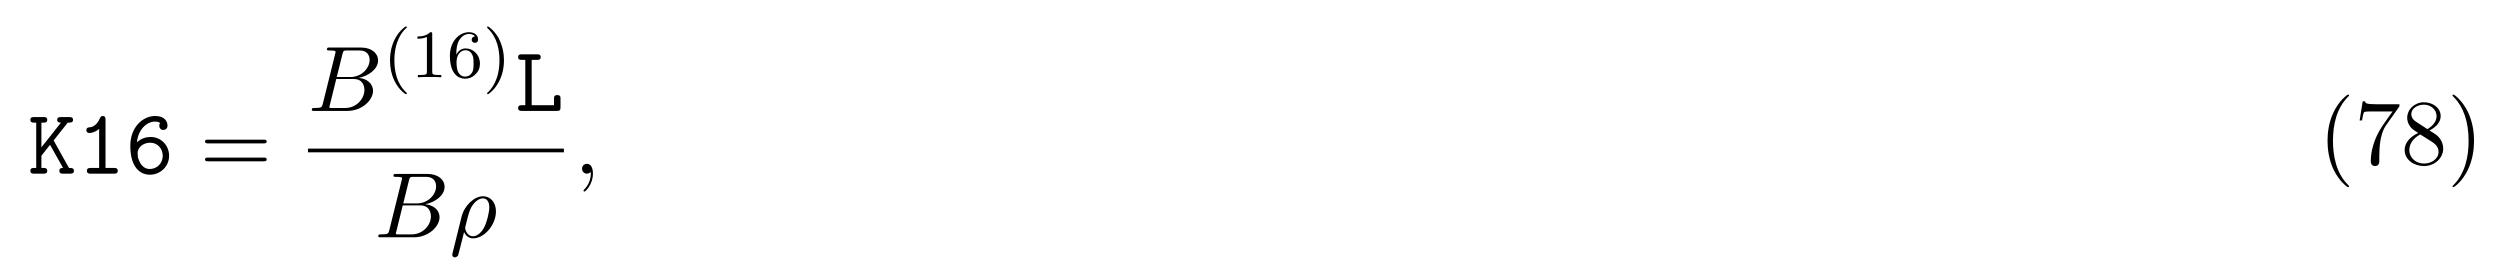
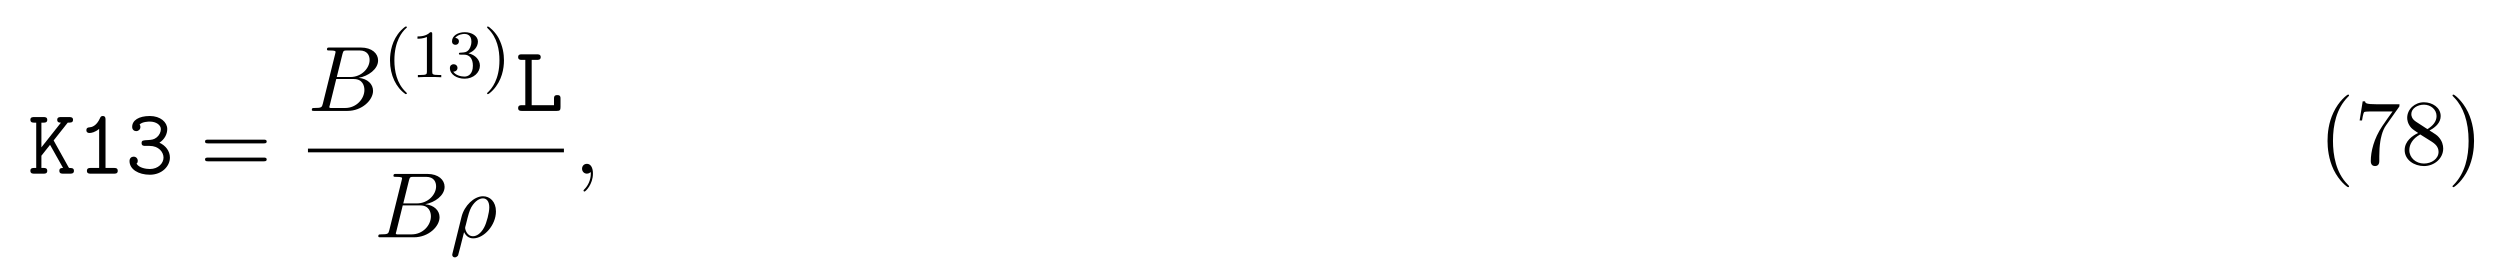
<svg xmlns="http://www.w3.org/2000/svg" xmlns:xlink="http://www.w3.org/1999/xlink" height="31pt" viewBox="0 0 294 31" width="294pt">
  <symbol id="a" overflow="visible">
    <path d="m3.016-3.906 1.656-2.094c.391 0 .625 0 .625-.344 0-.312-.297-.312-.453-.312h-.969c-.156 0-.438 0-.438.328s.297.328.438.328l-2.297 2.906v-2.906h.25c.156 0 .438 0 .438-.328s-.266-.328-.438-.328h-1.094c-.172 0-.453 0-.453.312 0 .344.281.344.453.344h.234v5.328h-.234c-.172 0-.453 0-.453.328 0 .344.281.344.453.344h1.094c.156 0 .438 0 .438-.328 0-.344-.266-.344-.438-.344h-.25v-1.438l1.016-1.281 1.531 2.719c-.156 0-.438 0-.438.328 0 .344.266.344.453.344h.812c.156 0 .453 0 .453-.328 0-.344-.266-.344-.578-.344-.016-.031-.062-.109-.078-.125zm0 0" />
  </symbol>
  <symbol id="b" overflow="visible">
    <path d="m3.391-6.344c0-.172 0-.438-.328-.438-.203 0-.266.125-.328.266-.406.922-.984 1.047-1.188 1.062-.172.016-.406.031-.406.344 0 .266.203.328.359.328.219 0 .656-.078 1.141-.484v4.594h-1c-.172 0-.438 0-.438.344 0 .328.281.328.438.328h2.75c.156 0 .438 0 .438-.328 0-.344-.266-.344-.438-.344h-1zm0 0" />
  </symbol>
  <symbol id="c" overflow="visible">
-     <path d="m1.359-3.688c.141-1.531 1.172-2.438 2.125-2.438.375 0 .547.125.609.188-.062.047-.109.109-.109.312 0 .266.188.484.469.484s.5-.188.5-.516c0-.531-.391-1.125-1.453-1.125-1.453 0-2.922 1.312-2.922 3.516 0 2.594 1.219 3.391 2.297 3.391 1.188 0 2.266-.922 2.266-2.234 0-1.234-.969-2.203-2.156-2.203-.578 0-1.141.172-1.625.625zm1.516 3.141c-.703 0-1.125-.531-1.344-1.203-.031-.062-.031-.125-.062-.188v-.047-.094c0-.078-.031-.266-.031-.344 0-.672.656-1.219 1.484-1.219.891 0 1.469.734 1.469 1.531 0 .938-.719 1.562-1.516 1.562zm0 0" />
+     <path d="m4-3.641c.609-.391.922-1.016.922-1.609 0-.797-.797-1.531-2.047-1.531-1.312 0-2.078.516-2.078 1.281 0 .359.266.5.484.5.234 0 .484-.188.484-.484 0-.156-.062-.266-.094-.297.328-.344 1.109-.344 1.203-.344.75 0 1.297.406 1.297.891 0 .328-.172.703-.469.953-.344.281-.609.297-1.016.328-.609.031-.781.031-.781.359s.266.328.438.328h.5c1.078 0 1.641.734 1.641 1.375 0 .656-.609 1.344-1.609 1.344-.438 0-1.266-.125-1.562-.625.062-.062.141-.125.141-.344 0-.266-.203-.484-.484-.484-.25 0-.484.172-.484.516 0 .969 1.047 1.609 2.391 1.609 1.438 0 2.359-1.016 2.359-2.016 0-.781-.516-1.422-1.234-1.75zm0 0" />
  </symbol>
  <symbol id="d" overflow="visible">
    <path d="m1.938-6h.609c.156 0 .453 0 .453-.328s-.281-.328-.453-.328h-1.766c-.172 0-.438 0-.438.328s.281.328.438.328h.406v5.328h-.406c-.172 0-.438 0-.438.344 0 .328.281.328.438.328h4.109c.359 0 .438-.094.438-.453v-.969c0-.219 0-.438-.375-.438-.391 0-.391.219-.391.438v.75h-2.625zm0 0" />
  </symbol>
  <symbol id="e" overflow="visible">
    <path d="m7.5-3.562c.156 0 .359 0 .359-.219s-.203-.219-.359-.219h-6.531c-.156 0-.359 0-.359.219s.203.219.375.219zm0 2.109c.156 0 .359 0 .359-.219s-.203-.219-.359-.219h-6.516c-.172 0-.375 0-.375.219s.203.219.359.219zm0 0" />
  </symbol>
  <symbol id="f" overflow="visible">
    <path d="m3.609 2.625c0-.047 0-.062-.188-.25-1.359-1.375-1.703-3.438-1.703-5.094 0-1.906.406-3.797 1.75-5.172.141-.125.141-.141.141-.188 0-.062-.047-.094-.109-.094-.109 0-1.094.734-1.734 2.125-.562 1.188-.688 2.406-.688 3.328 0 .844.125 2.156.719 3.391.656 1.344 1.594 2.047 1.703 2.047.062 0 .109-.031.109-.094zm0 0" />
  </symbol>
  <symbol id="g" overflow="visible">
    <path d="m5.188-6.641c.109-.125.109-.156.109-.391h-2.656c-1.328 0-1.359-.141-1.391-.344h-.281l-.359 2.25h.281c.031-.172.125-.859.266-1 .078-.062.922-.062 1.062-.062h2.266c-.125.172-.984 1.359-1.219 1.734-.984 1.469-1.344 2.984-1.344 4.094 0 .109 0 .594.5.594s.5-.484.5-.594v-.562c0-.594.031-1.188.125-1.781.047-.25.188-1.188.672-1.859zm0 0" />
  </symbol>
  <symbol id="h" overflow="visible">
    <path d="m1.781-4.984c-.5-.328-.547-.703-.547-.891 0-.656.703-1.109 1.484-1.109.797 0 1.484.562 1.484 1.344 0 .625-.422 1.141-1.078 1.531zm1.594 1.031c.781-.406 1.312-.969 1.312-1.688 0-1-.969-1.625-1.969-1.625-1.078 0-1.969.812-1.969 1.828 0 .188.031.688.484 1.188.125.141.516.406.797.594-.641.312-1.578.938-1.578 2.016 0 1.156 1.125 1.875 2.266 1.875 1.234 0 2.266-.906 2.266-2.062 0-.391-.125-.891-.531-1.344-.203-.234-.391-.344-1.078-.781zm-1.094.469 1.344.844c.297.203.812.531.812 1.203 0 .812-.812 1.375-1.719 1.375-.938 0-1.719-.672-1.719-1.578 0-.641.359-1.344 1.281-1.844zm0 0" />
  </symbol>
  <symbol id="i" overflow="visible">
    <path d="m3.156-2.719c0-.859-.125-2.172-.719-3.406-.656-1.344-1.594-2.047-1.703-2.047-.062 0-.109.031-.109.094 0 .047 0 .062.203.266 1.062 1.078 1.688 2.812 1.688 5.094 0 1.859-.406 3.781-1.75 5.156-.141.125-.141.141-.141.188 0 .062.047.094.109.094.109 0 1.094-.734 1.734-2.125.547-1.188.688-2.406.688-3.312zm0 0" />
  </symbol>
  <symbol id="j" overflow="visible">
    <path d="m1.75-.844c-.109.422-.141.5-1 .5-.188 0-.297 0-.297.219 0 .125.109.125.297.125h3.891c1.734 0 3.016-1.281 3.016-2.359 0-.781-.625-1.422-1.688-1.531 1.125-.203 2.281-1.016 2.281-2.047 0-.812-.719-1.516-2.031-1.516h-3.672c-.203 0-.312 0-.312.219 0 .125.094.125.312.125.016 0 .219 0 .406.016.203.031.297.031.297.172 0 .047-.016.078-.047.219zm1.641-3.141.672-2.719c.109-.375.125-.406.594-.406h1.406c.969 0 1.188.641 1.188 1.125 0 .953-.938 2-2.266 2zm-.484 3.641c-.156 0-.188 0-.25 0-.109-.016-.141-.031-.141-.109 0-.031 0-.062.062-.25l.75-3.047h2.062c1.047 0 1.25.812 1.25 1.281 0 1.078-.969 2.125-2.25 2.125zm0 0" />
  </symbol>
  <symbol id="k" overflow="visible">
    <path d="m.359 1.891c-.031.125-.031.156-.031.172 0 .156.125.297.297.297.234 0 .375-.203.391-.234.047-.094.406-1.562.703-2.734.219.438.562.734 1.078.734 1.266 0 2.672-1.547 2.672-3.172 0-1.156-.719-1.781-1.516-1.781-1.047 0-2.203 1.094-2.531 2.422zm2.422-2.016c-.766 0-.938-.875-.938-.969 0-.047.047-.266.094-.406.297-1.219.406-1.609.641-2.047.469-.797 1.016-1.031 1.359-1.031.406 0 .75.312.75 1.062 0 .609-.312 1.828-.609 2.359-.359.688-.875 1.031-1.297 1.031zm0 0" />
  </symbol>
  <symbol id="l" overflow="visible">
    <path d="m2.219-.016c0-.719-.281-1.141-.703-1.141-.359 0-.578.266-.578.578 0 .297.219.578.578.578.125 0 .266-.047.375-.141.047-.016.047-.031.062-.031s.016.016.016.156c0 .812-.375 1.469-.734 1.828-.125.125-.125.141-.125.172 0 .078.062.125.109.125.125 0 1-.844 1-2.125zm0 0" />
  </symbol>
  <symbol id="m" overflow="visible">
    <path d="m2.656 1.984c.062 0 .156 0 .156-.094 0-.031 0-.031-.109-.141-1.094-1.031-1.359-2.5-1.359-3.734 0-2.297.938-3.375 1.344-3.75.125-.094.125-.109.125-.141 0-.047-.031-.094-.109-.094-.125 0-.531.406-.594.469-1.062 1.125-1.281 2.547-1.281 3.516 0 1.781.734 3.219 1.828 3.969zm0 0" />
  </symbol>
  <symbol id="n" overflow="visible">
    <path d="m2.5-5.078c0-.219-.016-.219-.234-.219-.328.312-.75.5-1.5.5v.266c.219 0 .641 0 1.109-.203v4.078c0 .297-.031.391-.781.391h-.281v.266c.328-.031 1.016-.031 1.375-.031s1.047 0 1.375.031v-.266h-.281c-.75 0-.781-.094-.781-.391zm0 0" />
  </symbol>
  <symbol id="o" overflow="visible">
-     <path d="m1.094-2.641c0-.656.062-1.234.344-1.719.25-.406.656-.734 1.156-.734.156 0 .516.031.703.297-.359.031-.391.297-.391.375 0 .25.188.375.375.375.141 0 .375-.078.375-.391 0-.469-.359-.859-1.078-.859-1.109 0-2.234 1.047-2.234 2.766 0 2.172 1.016 2.703 1.781 2.703.391 0 .797-.109 1.156-.453.328-.312.594-.641.594-1.344 0-1.031-.797-1.766-1.672-1.766-.578 0-.922.359-1.109.75zm1.031 2.562c-.422 0-.688-.281-.797-.516-.188-.359-.203-.891-.203-1.203 0-.781.422-1.375 1.047-1.375.391 0 .641.203.781.484.172.297.172.656.172 1.062s0 .75-.156 1.047c-.219.359-.484.5-.844.5zm0 0" />
+     <path d="m2.016-2.656c.625 0 1.031.453 1.031 1.297 0 1-.562 1.281-.984 1.281-.438 0-1.047-.156-1.328-.578.297 0 .5-.188.5-.438 0-.266-.188-.438-.453-.438-.203 0-.438.125-.438.453 0 .75.812 1.25 1.734 1.25 1.047 0 1.797-.734 1.797-1.531 0-.672-.531-1.266-1.344-1.453.625-.219 1.109-.75 1.109-1.391s-.719-1.094-1.547-1.094c-.859 0-1.5.453-1.5 1.062 0 .297.188.422.406.422.25 0 .406-.172.406-.406 0-.297-.266-.406-.438-.406.344-.438.953-.469 1.094-.469.203 0 .812.062.812.891 0 .547-.234.891-.344 1.016-.234.25-.422.266-.906.297-.156 0-.219.016-.219.125s.078.109.219.109zm0 0" />
  </symbol>
  <symbol id="p" overflow="visible">
    <path d="m2.469-1.984c0-.766-.141-1.672-.625-2.609-.391-.734-1.125-1.375-1.266-1.375-.078 0-.094.047-.094.094 0 .031 0 .047.094.141 1.109 1.062 1.359 2.516 1.359 3.75 0 2.281-.938 3.359-1.344 3.734-.109.094-.109.109-.109.141 0 .047.016.094.094.094.125 0 .531-.406.594-.469 1.062-1.125 1.297-2.547 1.297-3.5zm0 0" />
  </symbol>
  <g>
    <use x="3.291" xlink:href="#a" y="20.423" />
    <use x="9.018" xlink:href="#b" y="20.423" />
    <use x="14.746" xlink:href="#c" y="20.423" />
  </g>
  <use x="23.503" xlink:href="#e" y="20.423" />
  <use x="36.214" xlink:href="#j" y="13.043" />
  <g>
    <use x="45.036" xlink:href="#m" y="9.084" />
    <use x="48.329" xlink:href="#n" y="9.084" />
    <use x="52.564" xlink:href="#o" y="9.084" />
    <use x="56.798" xlink:href="#p" y="9.084" />
  </g>
  <use x="60.589" xlink:href="#d" y="13.043" />
  <path d="m.001.001h30.102" fill="none" stroke="#000" stroke-miterlimit="10" stroke-width=".436" transform="matrix(1 0 0 -1 36.214 17.696)" />
  <use x="44.034" xlink:href="#j" y="27.906" />
  <use x="52.854" xlink:href="#k" y="27.906" />
  <use x="67.511" xlink:href="#l" y="20.423" />
  <g>
    <use x="272.64" xlink:href="#f" y="19.294" />
    <use x="276.883" xlink:href="#g" y="19.294" />
    <use x="282.337" xlink:href="#h" y="19.294" />
    <use x="287.792" xlink:href="#i" y="19.294" />
  </g>
</svg>
